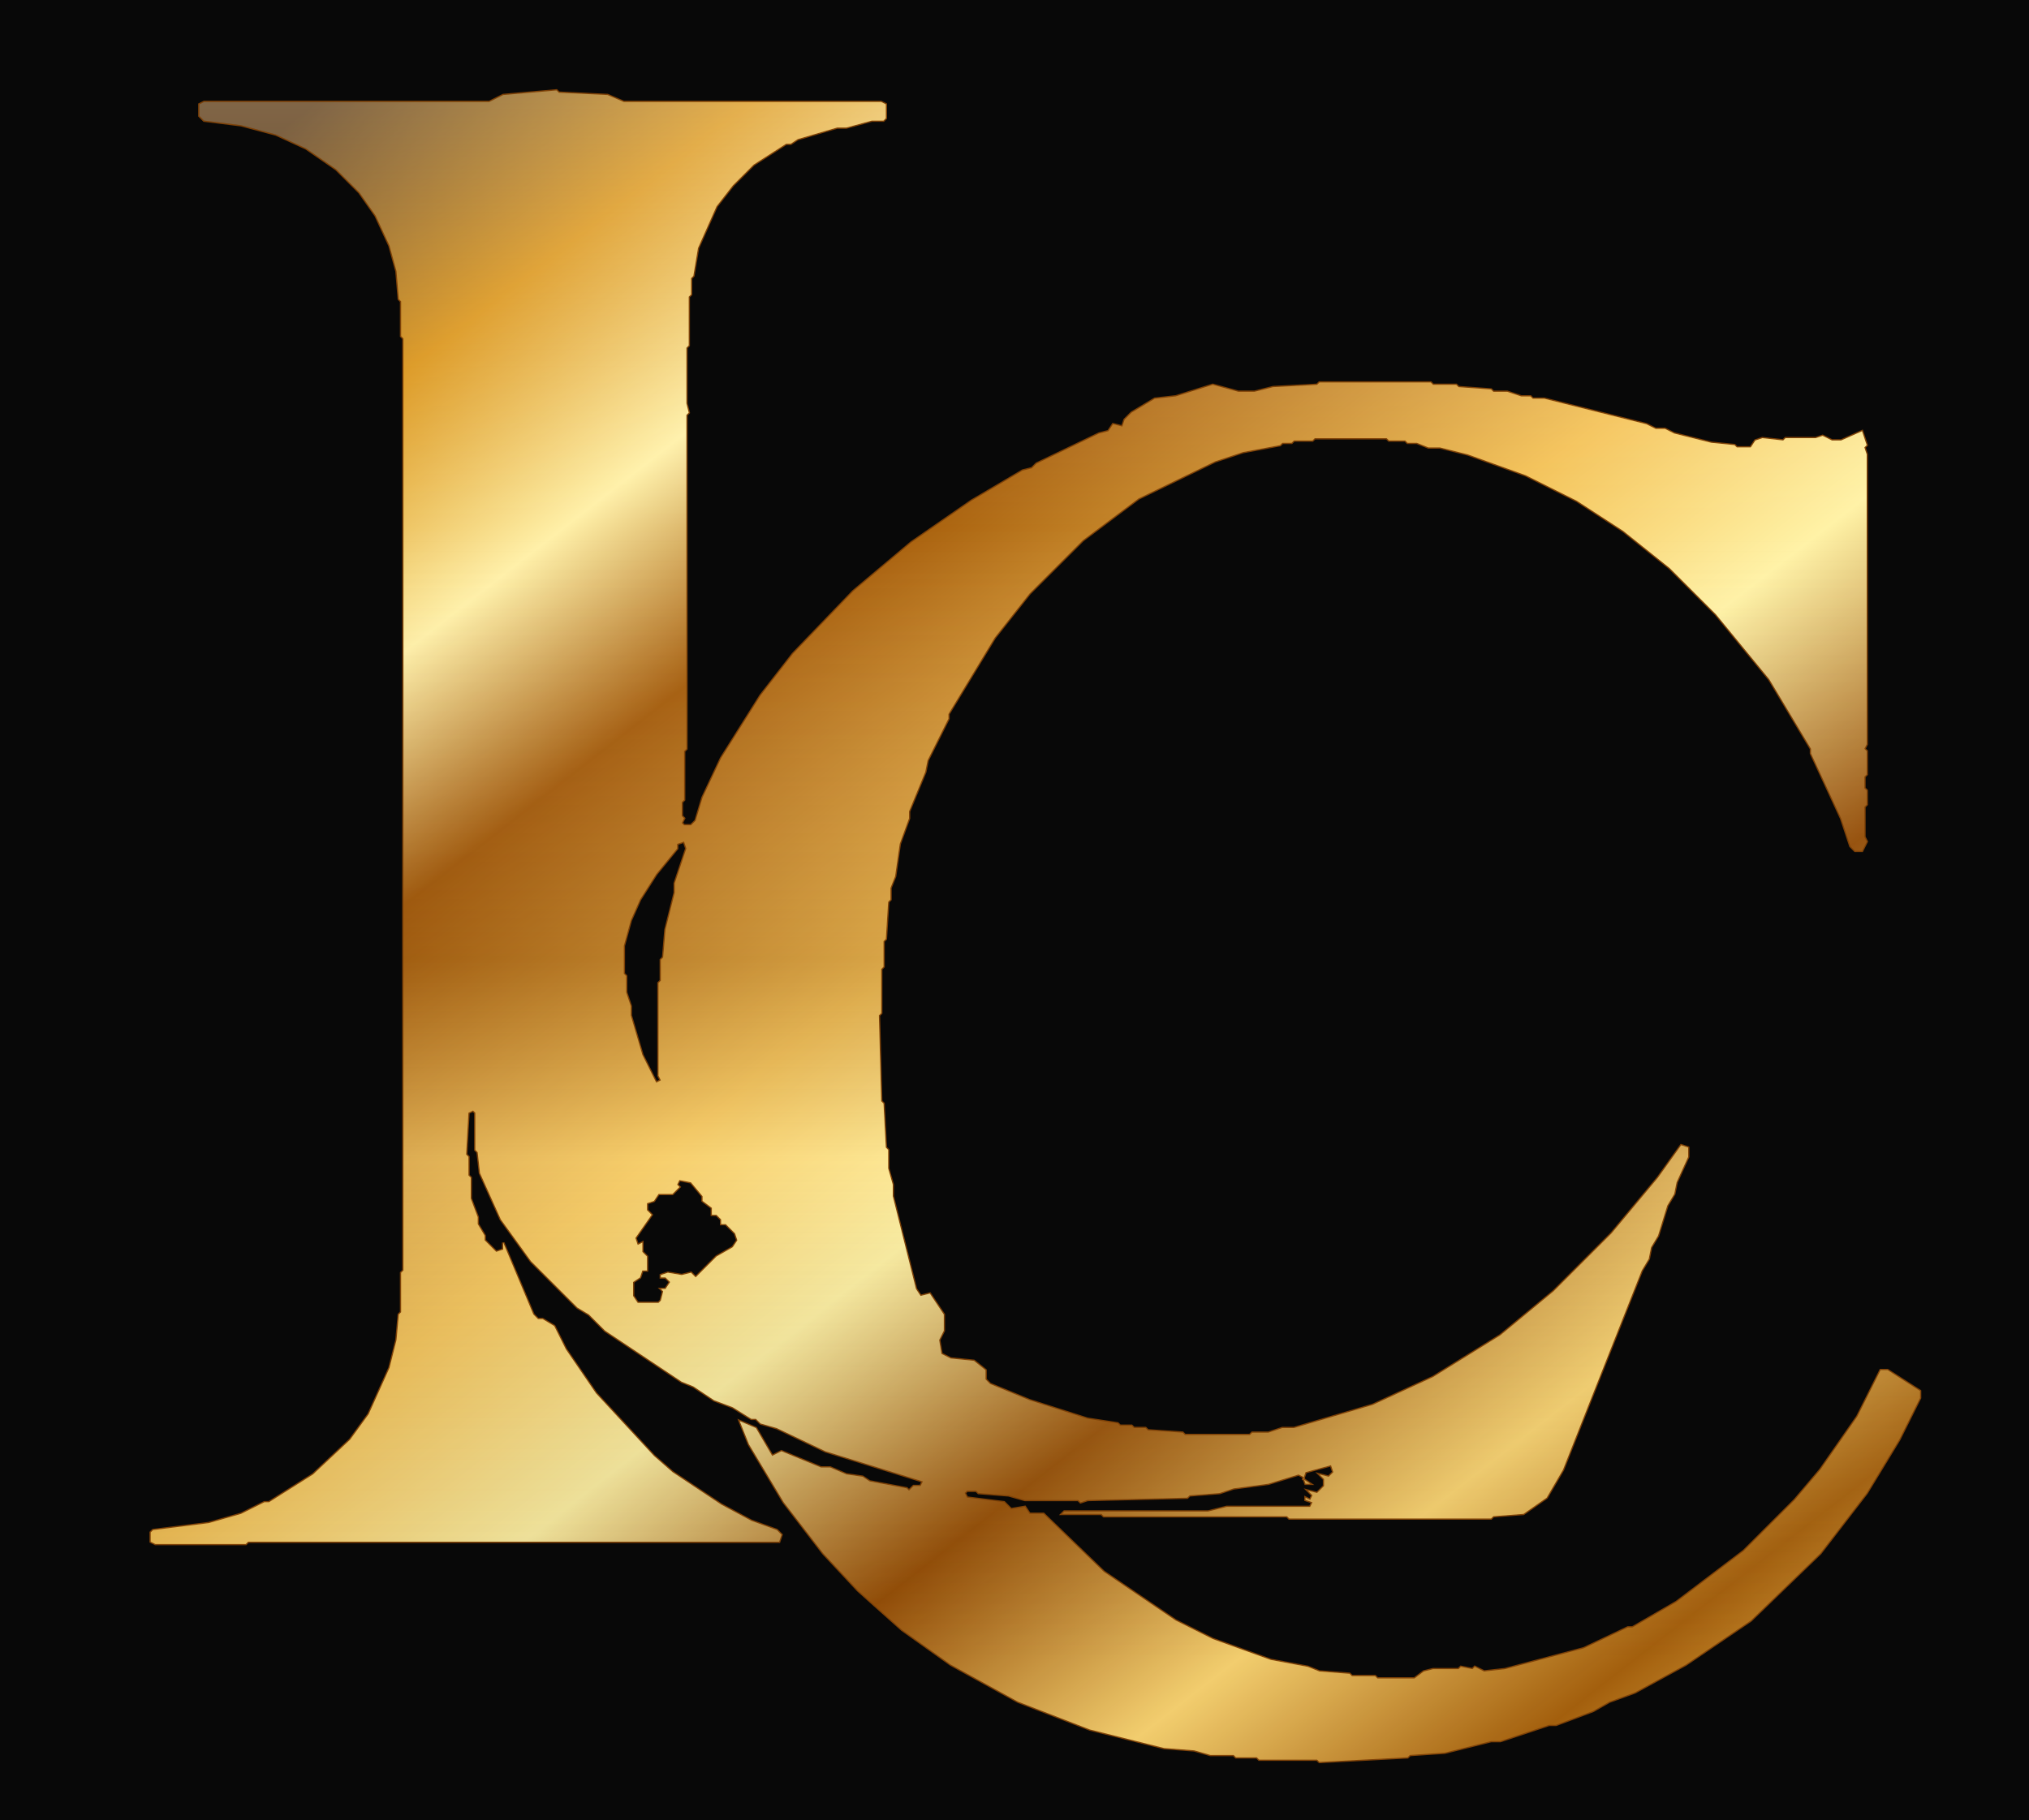
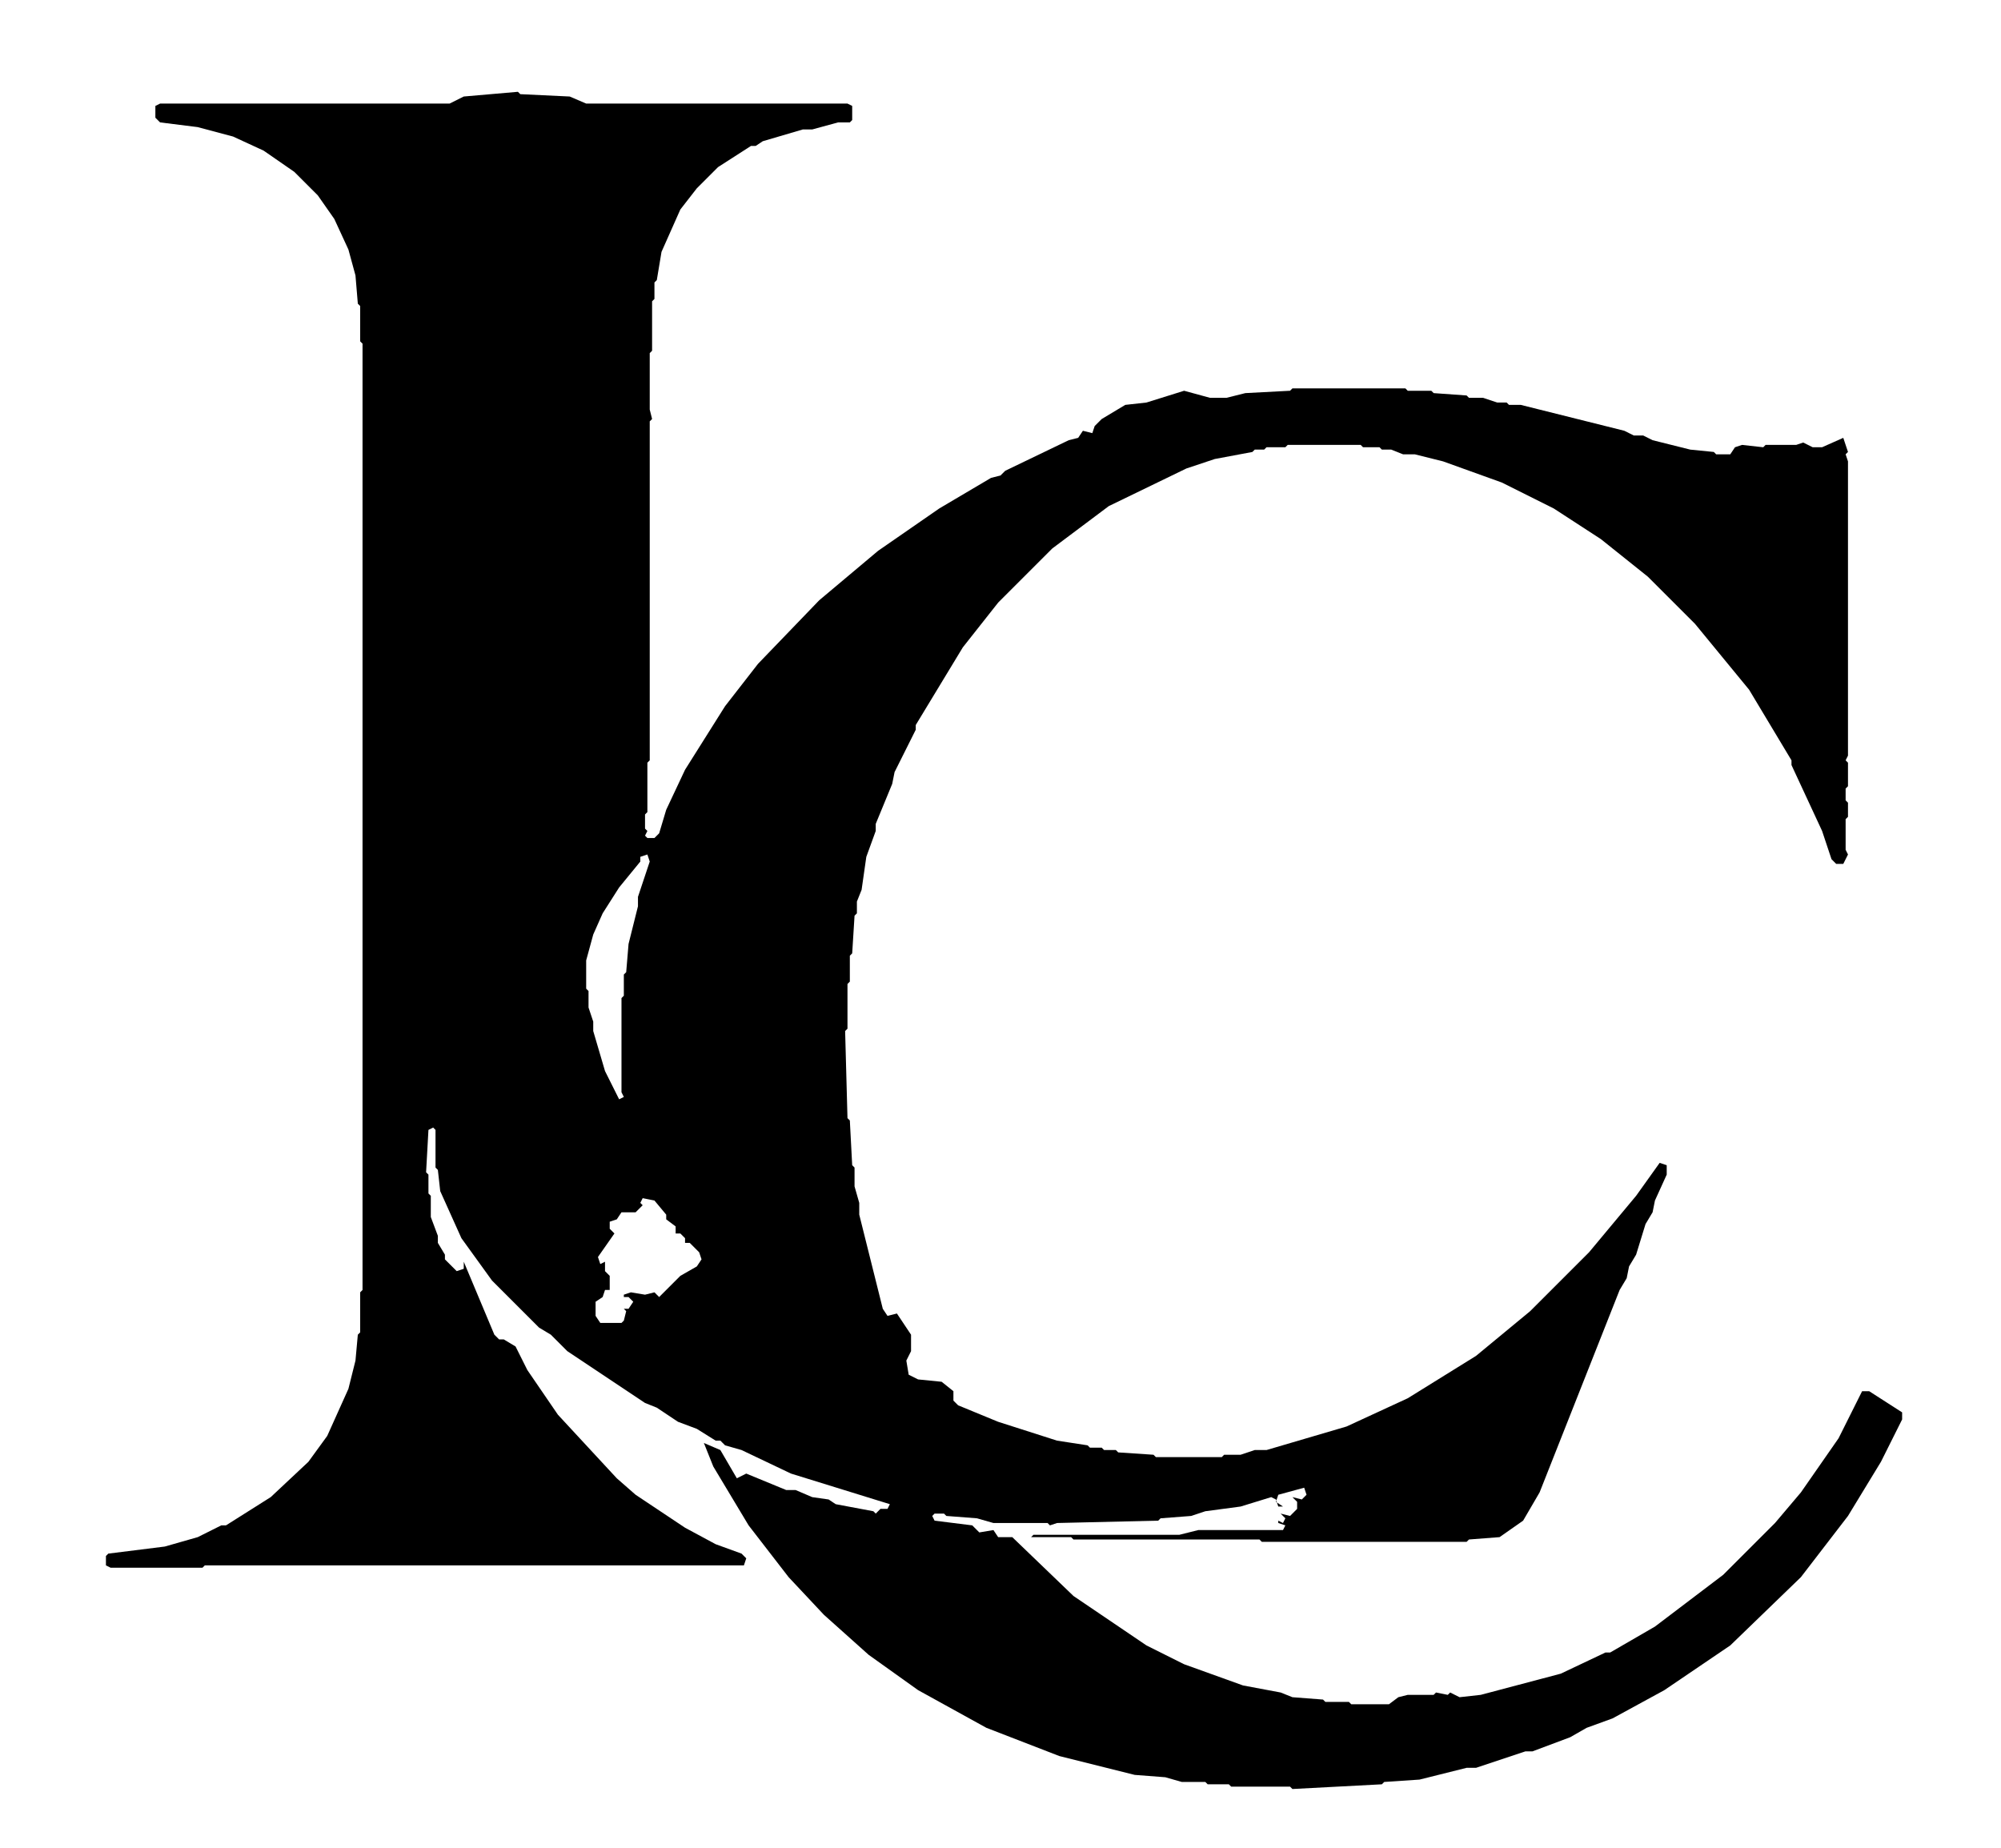
- <svg xmlns="http://www.w3.org/2000/svg" viewBox="180 140 875 785" role="img" aria-label="LOUIS COR gold logo">
-   <defs>
-     <path id="m" fill-rule="evenodd" d="M266,185 266,190 268,192 284,194 299,198 312,204 325,213 335,223 342,233 348,246 351,257 352,269 353,270 353,285 354,286 354,688 353,689 353,706 352,707 351,718 348,730 339,750 331,761 315,776 296,788 294,788 284,793 270,797 246,800 245,801 245,805 247,806 286,806 287,805 516,805 517,802 515,800 504,796 491,789 470,775 462,768 437,741 424,722 419,712 414,709 412,709 410,707 397,676 397,679 394,680 389,675 389,673 386,668 386,665 383,657 383,648 382,647 382,639 381,638 382,620 384,619 385,620 385,636 386,637 387,646 396,666 409,684 429,704 434,707 441,714 474,736 479,738 488,744 496,747 504,752 506,752 508,754 515,756 536,766 578,779 577,781 574,781 572,783 571,782 555,779 552,777 545,776 538,773 534,773 517,766 513,768 506,756 499,753 503,763 518,788 535,810 550,826 569,843 590,858 619,874 650,886 682,894 695,895 702,897 712,897 713,898 722,898 723,899 748,899 749,900 787,898 788,897 803,896 823,891 827,891 848,884 851,884 867,878 874,874 885,870 907,858 935,839 965,810 985,784 999,761 1008,743 1008,740 994,731 991,731 981,751 965,774 954,787 932,809 903,831 884,842 882,842 863,851 829,860 820,861 816,859 815,860 810,859 809,860 798,860 794,861 790,864 774,864 773,863 763,863 762,862 749,861 744,859 728,856 703,847 687,839 656,818 630,793 624,793 622,790 616,791 613,788 597,786 596,784 597,783 601,783 602,784 615,785 622,787 645,787 646,788 649,787 692,786 693,785 706,784 712,782 727,780 740,776 742,777 743,780 745,780 742,778 743,775 754,772 755,775 753,777 749,776 751,778 751,781 748,784 744,783 746,785 745,787 743,786 743,787 746,788 745,790 709,790 701,792 639,792 638,793 655,793 656,794 735,794 736,795 823,795 824,794 837,793 847,786 854,774 888,688 891,683 892,678 895,673 899,660 902,655 903,650 908,639 908,635 905,634 895,648 875,672 850,697 827,716 798,734 772,746 738,756 733,756 727,758 720,758 719,759 691,759 690,758 675,757 674,756 669,756 668,755 663,755 662,754 649,752 624,744 607,737 605,735 605,731 600,727 590,726 586,724 585,718 587,714 587,707 581,698 577,699 575,696 565,656 565,651 563,644 563,636 562,635 561,616 560,615 559,578 560,577 560,558 561,557 561,546 562,545 563,529 564,528 564,523 566,518 568,504 572,493 572,490 579,473 580,468 589,450 589,448 609,415 624,396 647,373 671,355 704,339 716,335 732,332 733,331 737,331 738,330 746,330 747,329 778,329 779,330 786,330 787,331 791,331 796,333 801,333 813,336 838,345 860,356 880,369 900,385 920,405 943,433 961,463 961,465 974,493 978,505 980,507 983,507 985,503 984,501 984,488 985,487 985,481 984,480 984,475 985,474 985,464 984,463 985,461 985,336 984,333 985,332 983,326 974,330 970,330 966,328 963,329 950,329 949,330 940,329 937,330 935,333 929,333 928,332 918,331 902,327 898,325 894,325 890,323 846,312 841,312 840,311 836,311 830,309 824,309 823,308 809,307 808,306 798,306 797,305 749,305 748,306 729,307 721,309 714,309 703,306 687,311 678,312 668,318 665,321 664,324 660,323 658,326 654,327 627,340 625,342 621,343 599,356 573,374 548,395 522,422 508,440 491,467 483,484 480,494 478,496 475,496 474,495 475,493 474,492 474,486 475,485 475,464 476,463 476,319 477,318 476,314 476,290 477,289 477,268 478,267 478,260 479,259 481,247 489,229 496,220 505,211 519,202 521,202 524,200 541,195 545,195 556,192 561,192 562,191 562,185 560,184 449,184 442,181 421,180 420,179 397,181 391,184 268,184Z M478,650 483,656 483,658 487,661 487,664 489,664 491,666 491,668 493,668 497,672 498,675 496,678 489,682 480,691 478,689 474,690 468,689 465,690 465,691 467,691 469,693 467,696 465,696 466,697 465,701 464,702 455,702 453,699 453,693 456,691 457,688 459,688 459,682 457,680 457,676 455,677 454,674 461,664 459,662 459,659 462,658 464,655 470,655 473,652 472,651 473,649Z M475,503 476,506 471,521 471,525 467,541 466,553 465,554 465,563 464,564 464,604 465,606 463,607 457,595 452,578 452,574 450,568 450,561 449,560 449,548 452,537 456,528 463,517 472,506 472,504Z" />
-     <linearGradient id="g" x1=".1" y1="0" x2=".93" y2="1">
-       <stop stop-color="#4b2604" />
-       <stop offset=".12" stop-color="#d99011" />
-       <stop offset=".22" stop-color="#fff0a8" />
-       <stop offset=".31" stop-color="#a55c0a" />
-       <stop offset=".47" stop-color="#f4c257" />
-       <stop offset=".57" stop-color="#fff2a6" />
-       <stop offset=".69" stop-color="#985007" />
-       <stop offset=".81" stop-color="#ffd975" />
-       <stop offset=".92" stop-color="#ab640e" />
-       <stop offset="1" stop-color="#f3bd50" />
-     </linearGradient>
-     <linearGradient id="s" x2="0" y2="1">
-       <stop stop-color="#fffde4" stop-opacity=".3" />
-       <stop offset=".26" stop-color="#fff" stop-opacity="0" />
-       <stop offset=".52" stop-color="#66310b" stop-opacity=".18" />
-       <stop offset=".64" stop-color="#fff2aa" stop-opacity=".25" />
-       <stop offset=".94" stop-color="#241004" stop-opacity=".06" />
-     </linearGradient>
-   </defs>
-   <rect x="0" y="0" width="1254" height="1254" fill="#080808" />
-   <g>
-     <use href="#m" fill="url(#g)" stroke="#7e4107" stroke-width="1.1" paint-order="stroke fill" />
-     <use href="#m" fill="url(#s)" />
-   </g>
+ <svg xmlns="http://www.w3.org/2000/svg" viewBox="200 140 850 785" role="img" aria-label="LC monogram">
+   <path fill="#000" fill-rule="evenodd" d="M266,185 266,190 268,192 284,194 299,198 312,204 325,213 335,223 342,233 348,246 351,257 352,269 353,270 353,285 354,286 354,688 353,689 353,706 352,707 351,718 348,730 339,750 331,761 315,776 296,788 294,788 284,793 270,797 246,800 245,801 245,805 247,806 286,806 287,805 516,805 517,802 515,800 504,796 491,789 470,775 462,768 437,741 424,722 419,712 414,709 412,709 410,707 397,676 397,679 394,680 389,675 389,673 386,668 386,665 383,657 383,648 382,647 382,639 381,638 382,620 384,619 385,620 385,636 386,637 387,646 396,666 409,684 429,704 434,707 441,714 474,736 479,738 488,744 496,747 504,752 506,752 508,754 515,756 536,766 578,779 577,781 574,781 572,783 571,782 555,779 552,777 545,776 538,773 534,773 517,766 513,768 506,756 499,753 503,763 518,788 535,810 550,826 569,843 590,858 619,874 650,886 682,894 695,895 702,897 712,897 713,898 722,898 723,899 748,899 749,900 787,898 788,897 803,896 823,891 827,891 848,884 851,884 867,878 874,874 885,870 907,858 935,839 965,810 985,784 999,761 1008,743 1008,740 994,731 991,731 981,751 965,774 954,787 932,809 903,831 884,842 882,842 863,851 829,860 820,861 816,859 815,860 810,859 809,860 798,860 794,861 790,864 774,864 773,863 763,863 762,862 749,861 744,859 728,856 703,847 687,839 656,818 630,793 624,793 622,790 616,791 613,788 597,786 596,784 597,783 601,783 602,784 615,785 622,787 645,787 646,788 649,787 692,786 693,785 706,784 712,782 727,780 740,776 742,777 743,780 745,780 742,778 743,775 754,772 755,775 753,777 749,776 751,778 751,781 748,784 744,783 746,785 745,787 743,786 743,787 746,788 745,790 709,790 701,792 639,792 638,793 655,793 656,794 735,794 736,795 823,795 824,794 837,793 847,786 854,774 888,688 891,683 892,678 895,673 899,660 902,655 903,650 908,639 908,635 905,634 895,648 875,672 850,697 827,716 798,734 772,746 738,756 733,756 727,758 720,758 719,759 691,759 690,758 675,757 674,756 669,756 668,755 663,755 662,754 649,752 624,744 607,737 605,735 605,731 600,727 590,726 586,724 585,718 587,714 587,707 581,698 577,699 575,696 565,656 565,651 563,644 563,636 562,635 561,616 560,615 559,578 560,577 560,558 561,557 561,546 562,545 563,529 564,528 564,523 566,518 568,504 572,493 572,490 579,473 580,468 589,450 589,448 609,415 624,396 647,373 671,355 704,339 716,335 732,332 733,331 737,331 738,330 746,330 747,329 778,329 779,330 786,330 787,331 791,331 796,333 801,333 813,336 838,345 860,356 880,369 900,385 920,405 943,433 961,463 961,465 974,493 978,505 980,507 983,507 985,503 984,501 984,488 985,487 985,481 984,480 984,475 985,474 985,464 984,463 985,461 985,336 984,333 985,332 983,326 974,330 970,330 966,328 963,329 950,329 949,330 940,329 937,330 935,333 929,333 928,332 918,331 902,327 898,325 894,325 890,323 846,312 841,312 840,311 836,311 830,309 824,309 823,308 809,307 808,306 798,306 797,305 749,305 748,306 729,307 721,309 714,309 703,306 687,311 678,312 668,318 665,321 664,324 660,323 658,326 654,327 627,340 625,342 621,343 599,356 573,374 548,395 522,422 508,440 491,467 483,484 480,494 478,496 475,496 474,495 475,493 474,492 474,486 475,485 475,464 476,463 476,319 477,318 476,314 476,290 477,289 477,268 478,267 478,260 479,259 481,247 489,229 496,220 505,211 519,202 521,202 524,200 541,195 545,195 556,192 561,192 562,191 562,185 560,184 449,184 442,181 421,180 420,179 397,181 391,184 268,184Z M478,650 483,656 483,658 487,661 487,664 489,664 491,666 491,668 493,668 497,672 498,675 496,678 489,682 480,691 478,689 474,690 468,689 465,690 465,691 467,691 469,693 467,696 465,696 466,697 465,701 464,702 455,702 453,699 453,693 456,691 457,688 459,688 459,682 457,680 457,676 455,677 454,674 461,664 459,662 459,659 462,658 464,655 470,655 473,652 472,651 473,649Z M475,503 476,506 471,521 471,525 467,541 466,553 465,554 465,563 464,564 464,604 465,606 463,607 457,595 452,578 452,574 450,568 450,561 449,560 449,548 452,537 456,528 463,517 472,506 472,504Z" />
</svg>
